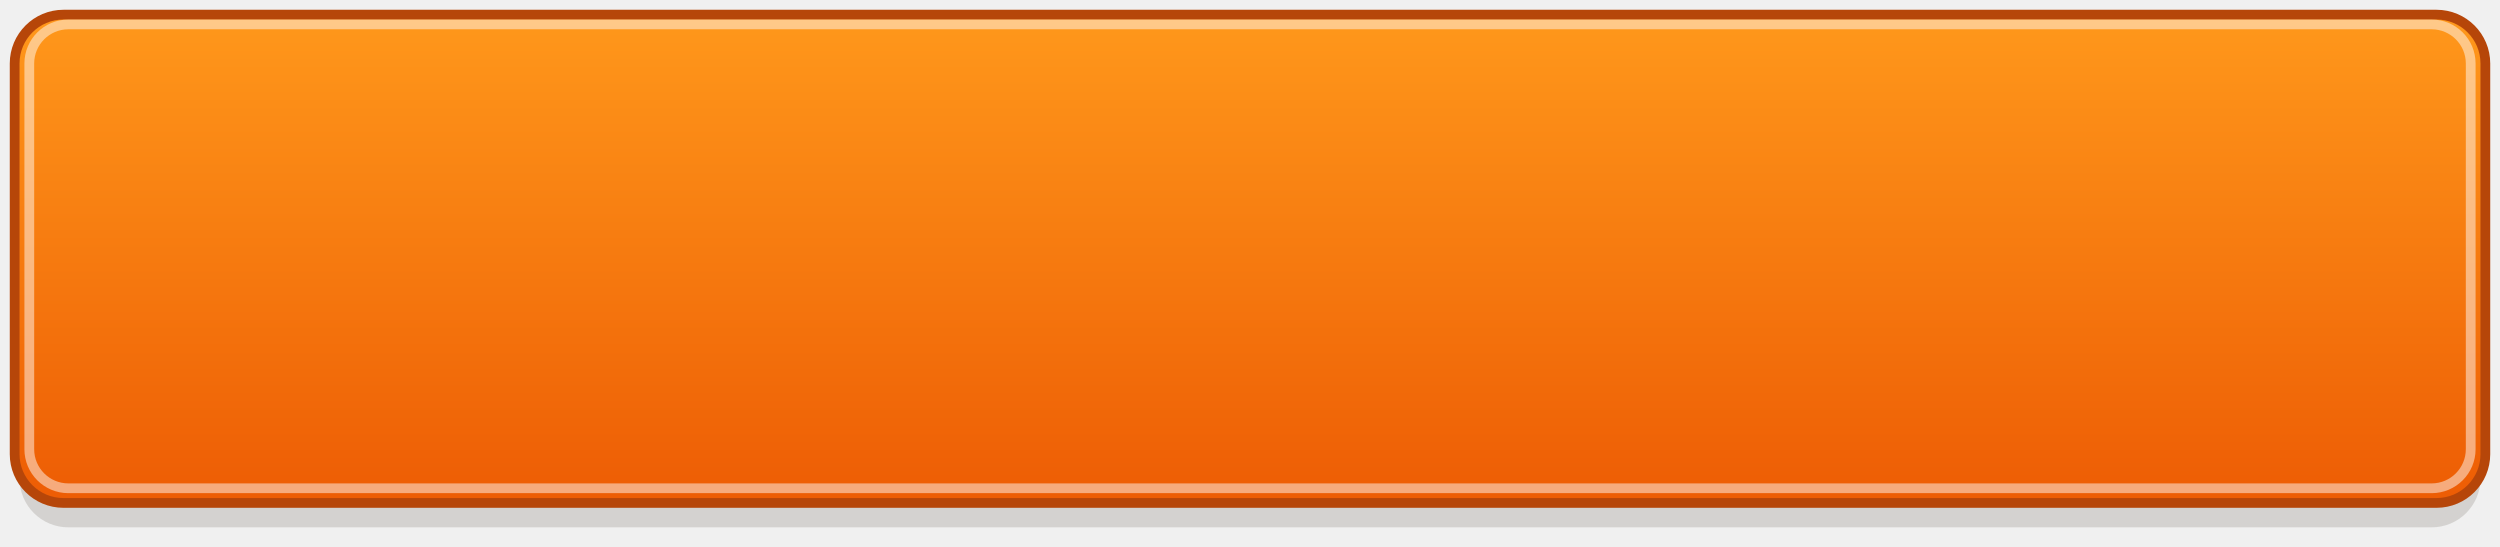
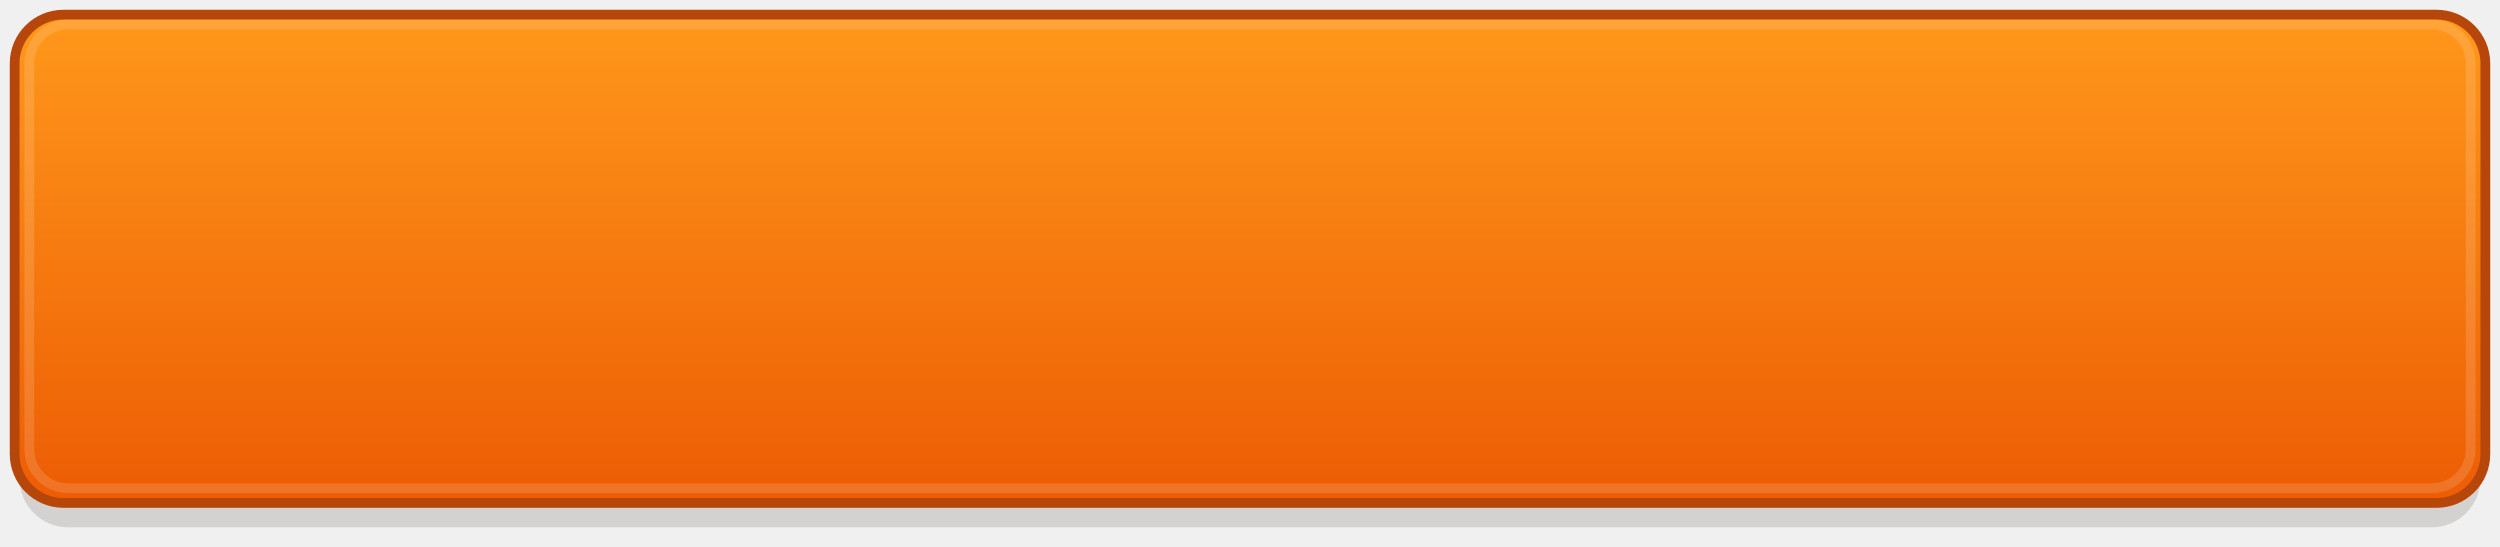
<svg xmlns="http://www.w3.org/2000/svg" width="512" height="112" viewBox="0 0 512 112">
  <defs>
    <linearGradient id="fill" x1="0" y1="0" x2="0" y2="1">
      <stop offset="0" stop-color="#ff981b" />
      <stop offset="1" stop-color="#ed5c04" />
    </linearGradient>
  </defs>
  <rect x="4" y="7" width="504" height="101" rx="10" fill="#342919" opacity="0.15" />
  <rect x="3" y="3" width="506" height="100" rx="10" fill="url(#fill)" stroke="#b64609" stroke-width="2" />
-   <rect x="6" y="5" width="500" height="95" rx="8" fill="none" stroke="#ffffff" stroke-opacity="0.48" stroke-width="2" />
+   <rect x="6" y="5" width="500" height="95" rx="8" fill="none" stroke="#ffffff" stroke-opacity="0.14" stroke-width="2" />
</svg>
